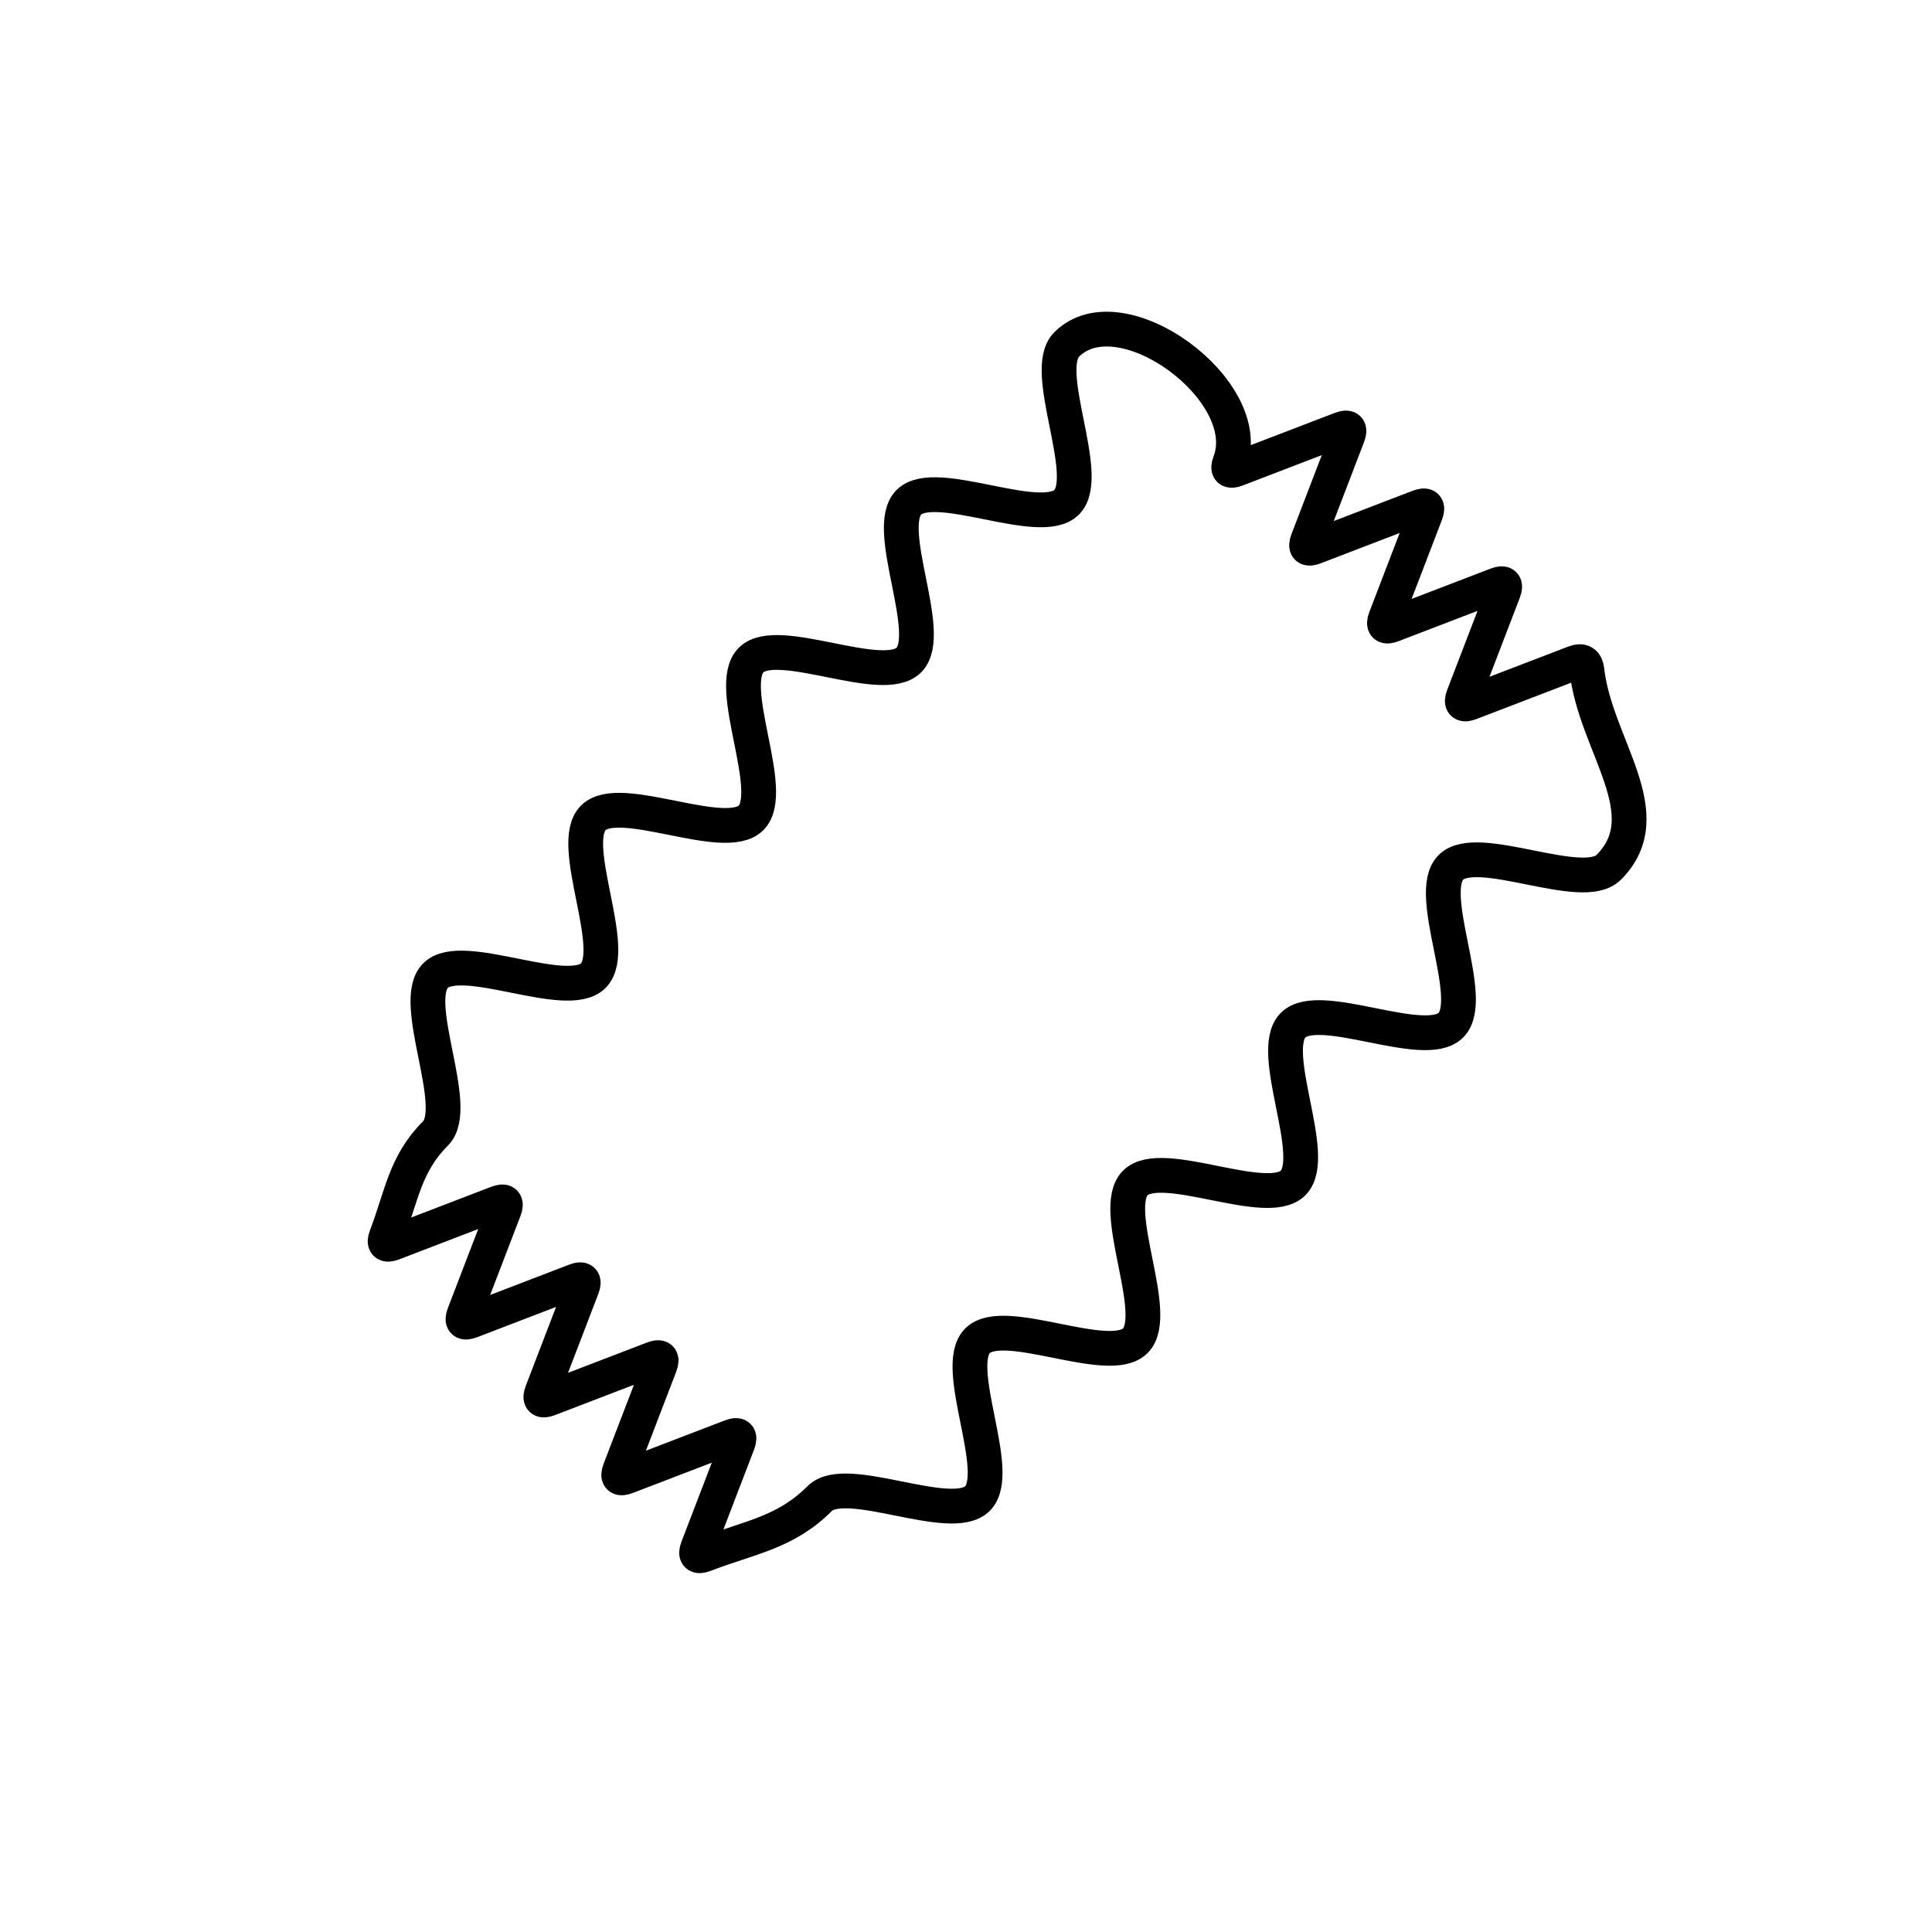
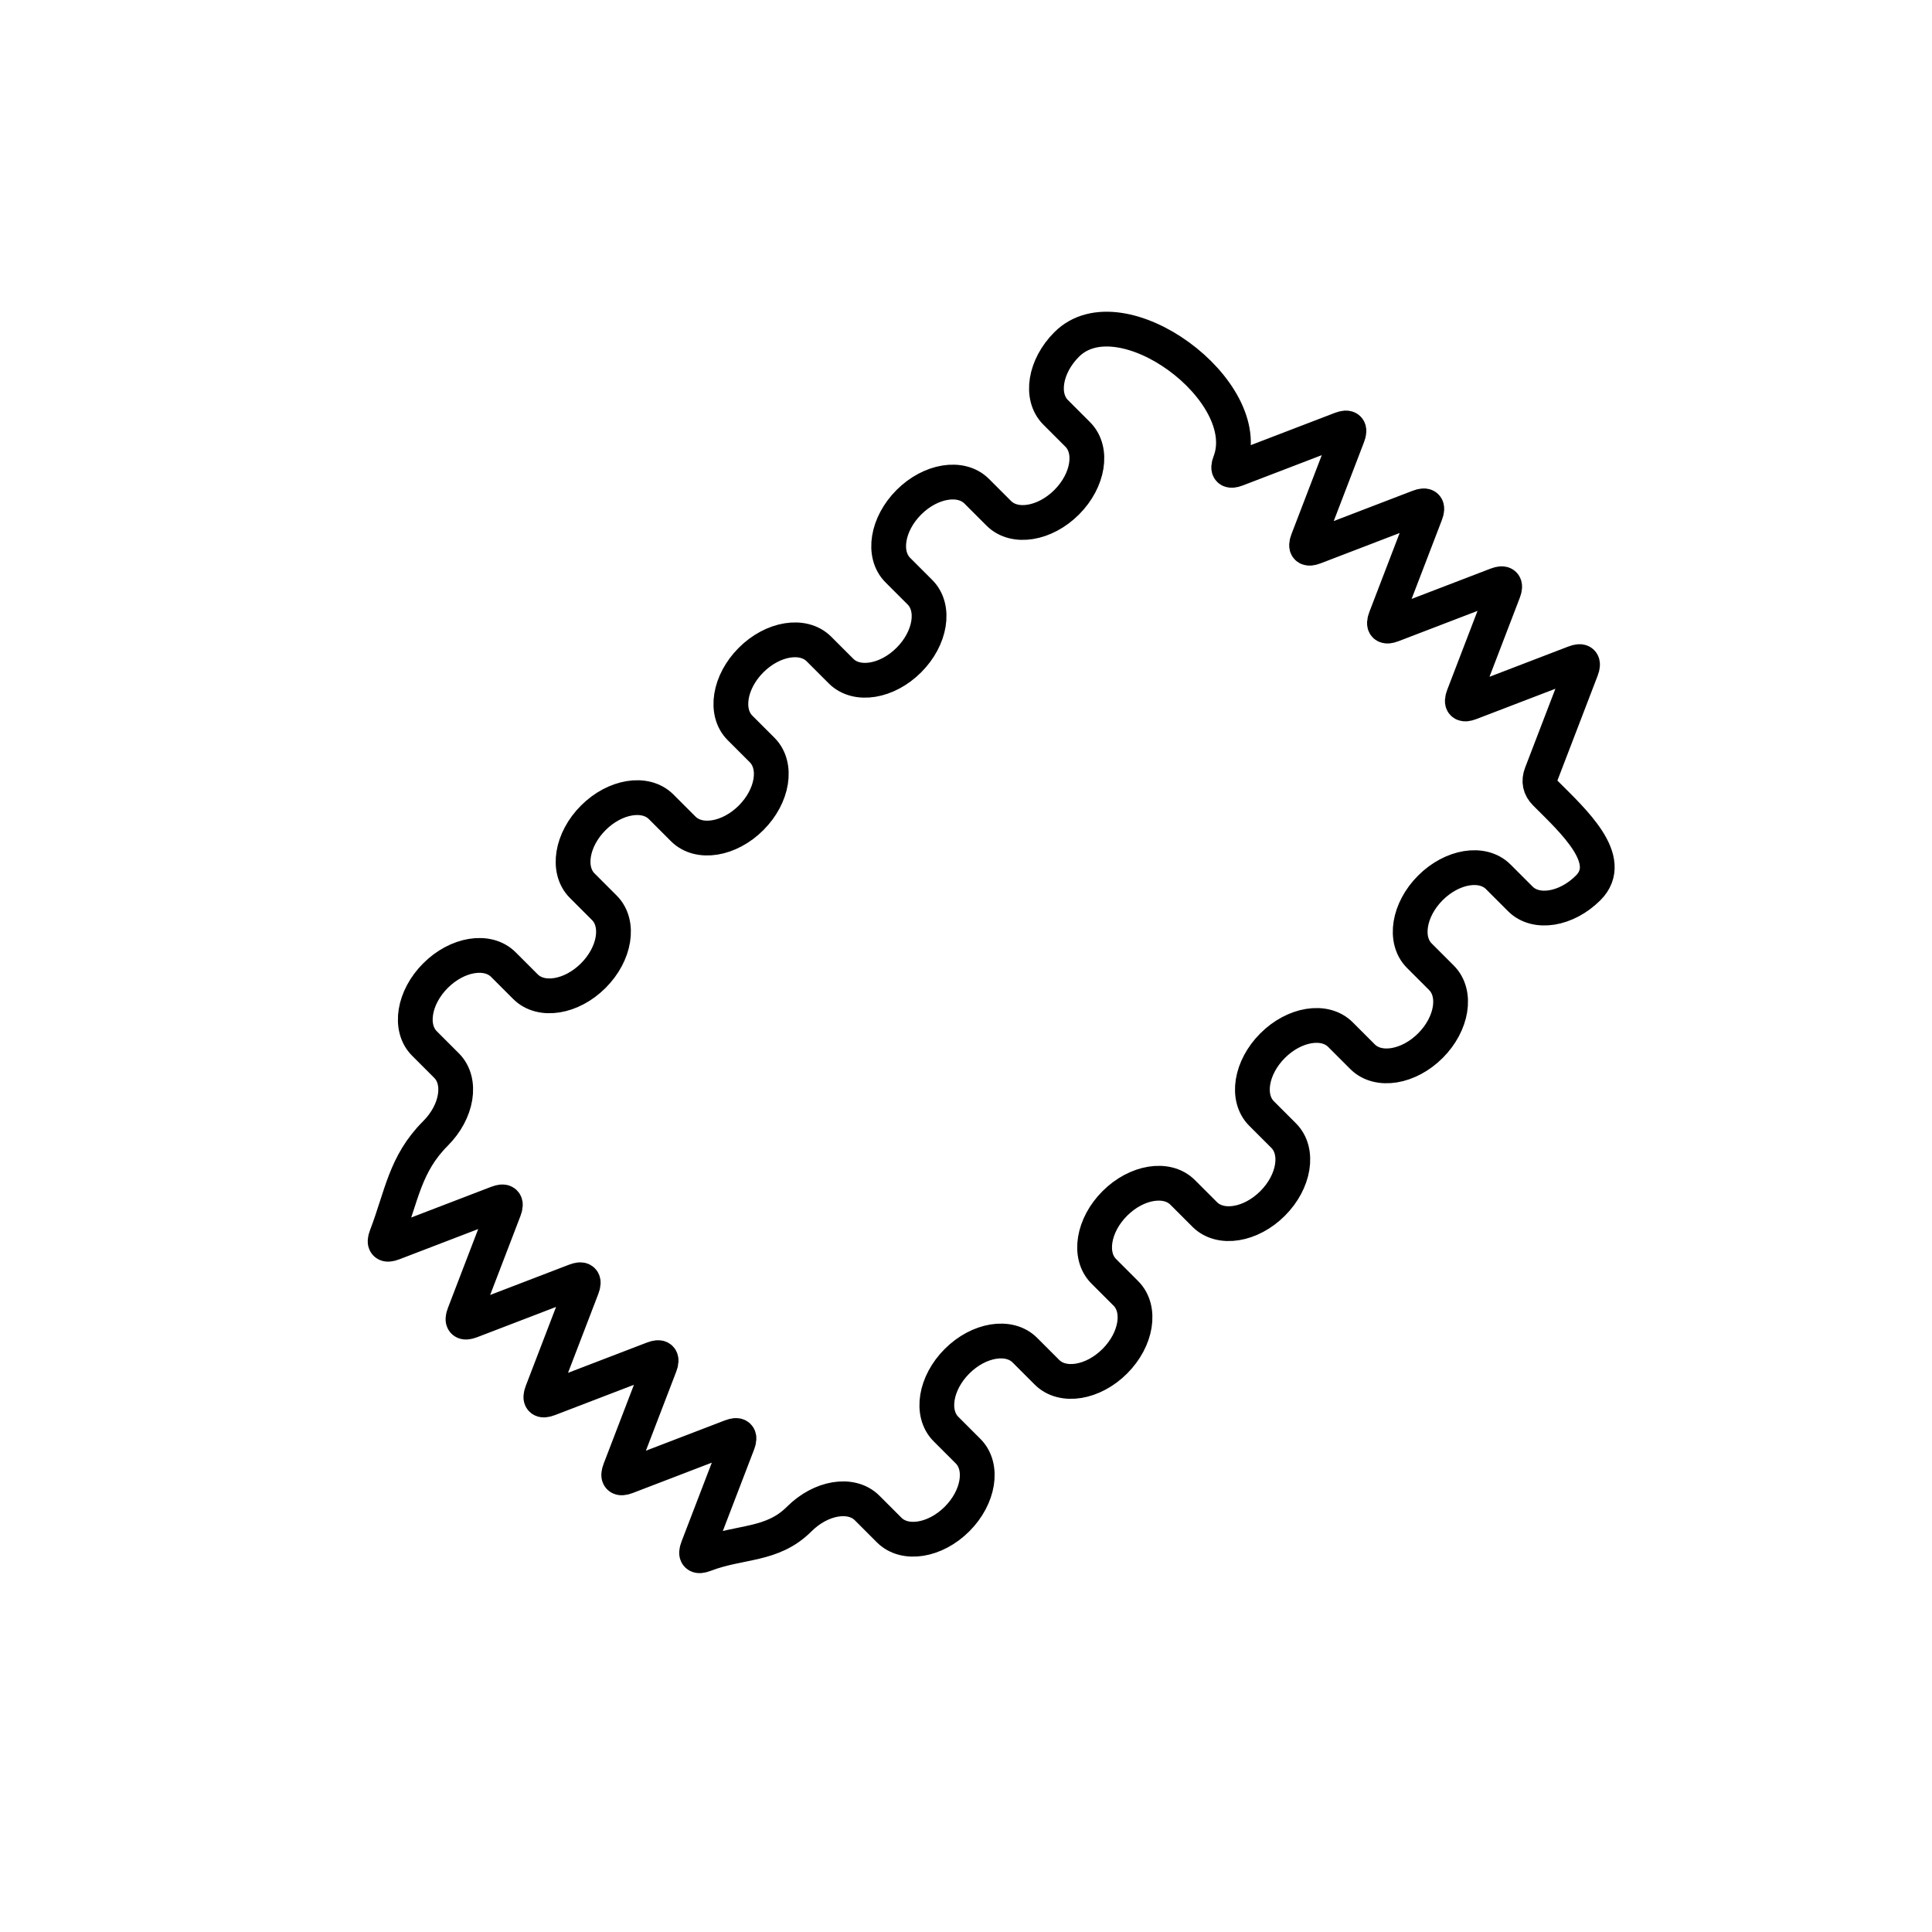
<svg xmlns="http://www.w3.org/2000/svg" width="10cm" height="10cm" viewBox="0 0 100 100">
  <rect width="100" height="100" fill="white" />
  <g fill="none" stroke="black" stroke-width="1.8" stroke-linecap="round" stroke-linejoin="round">
-     <path transform="translate(51.1 49.5) rotate(-45)" d="M -26.675 -13.713              C -24.75 -13.713 -22.825 -19.488 -20.9 -19.488              C -18.975 -19.488 -17.05 -13.713 -15.125 -13.713              C -13.2 -13.713 -11.275 -19.488 -9.35 -19.488              C -7.425 -19.488 -5.5 -13.713 -3.575 -13.713              C -1.65 -13.713 0.275 -19.488 2.2 -19.488              C 4.125 -19.488 6.05 -13.713 7.975 -13.713              C 9.9 -13.713 11.825 -19.488 13.75 -19.488              C 15.675 -19.488 17.6 -13.713 19.525 -13.713              C 21.45 -13.713 23.375 -19.488 25.3 -19.488              C 29.26 -19.488 30.575 -10.809 26.957 -9.198              Q 26.4 -8.95 26.957 -8.702              L 32.243 -6.348              Q 32.8 -6.1 32.243 -5.852              L 26.957 -3.498              Q 26.4 -3.25 26.957 -3.002              L 32.243 -0.648              Q 32.8 -0.4 32.243 -0.152              L 26.957 2.202              Q 26.4 2.45 26.957 2.698              L 32.243 5.052              Q 32.8 5.3 32.243 5.548              L 26.957 7.902              Q 26.4 8.15 26.957 8.398              L 32.243 10.752              Q 32.8 11 32.419 11.476              C 29.98 14.52 29.901 19.488 26 19.488              C 24.075 19.488 22.15 13.713 20.225 13.713              C 18.3 13.713 16.375 19.488 14.45 19.488              C 12.525 19.488 10.6 13.713 8.675 13.713              C 6.75 13.713 4.825 19.488 2.9 19.488              C 0.975 19.488 -0.95 13.713 -2.875 13.713              C -4.8 13.713 -6.725 19.488 -8.65 19.488              C -10.575 19.488 -12.5 13.713 -14.425 13.713              C -16.35 13.713 -18.275 19.488 -20.2 19.488              C -22.125 19.488 -24.05 13.713 -25.975 13.713              C -28.495 13.713 -29.941 12.573 -32.243 11.548              Q -32.8 11.3 -32.243 11.052              L -26.957 8.698              Q -26.4 8.45 -26.957 8.202              L -32.243 5.848              Q -32.8 5.6 -32.243 5.352              L -26.957 2.998              Q -26.4 2.75 -26.957 2.502              L -32.243 0.148              Q -32.8 -0.1 -32.243 -0.348              L -26.957 -2.702              Q -26.4 -2.95 -26.957 -3.198              L -32.243 -5.552              Q -32.8 -5.8 -32.243 -6.048              L -26.957 -8.402              Q -26.4 -8.65 -26.957 -8.898              L -32.243 -11.252              Q -32.8 -11.5 -32.243 -11.748              C -30.193 -12.661 -28.919 -13.713 -26.675 -13.713 Z" />
+     <path transform="translate(51.1 49.5) rotate(-45)" d="M -26.675 -13.713              C -25.08 -13.713 -23.788 -14.643 -23.788 -15.791              L -23.788 -17.409              C -23.788 -18.557 -22.495 -19.488 -20.9 -19.488              C -19.305 -19.488 -18.012 -18.557 -18.012 -17.409              L -18.012 -15.791              C -18.012 -14.643 -16.72 -13.713 -15.125 -13.713              C -13.53 -13.713 -12.238 -14.643 -12.238 -15.791              L -12.238 -17.409              C -12.238 -18.557 -10.945 -19.488 -9.35 -19.488              C -7.755 -19.488 -6.463 -18.557 -6.463 -17.409              L -6.463 -15.791              C -6.463 -14.643 -5.17 -13.713 -3.575 -13.713              C -1.98 -13.713 -0.688 -14.643 -0.688 -15.791              L -0.688 -17.409              C -0.688 -18.557 0.605 -19.488 2.2 -19.488              C 3.795 -19.488 5.088 -18.557 5.088 -17.409              L 5.088 -15.791              C 5.088 -14.643 6.38 -13.713 7.975 -13.713              C 9.57 -13.713 10.863 -14.643 10.863 -15.791              L 10.863 -17.409              C 10.863 -18.557 12.155 -19.488 13.75 -19.488              C 15.345 -19.488 16.637 -18.557 16.637 -17.409              L 16.637 -15.791              C 16.637 -14.643 17.93 -13.713 19.525 -13.713              C 21.12 -13.713 22.413 -14.643 22.413 -15.791              L 22.413 -17.409              C 22.413 -18.557 23.705 -19.488 25.3 -19.488              C 29.26 -19.488 30.575 -10.809 26.957 -9.198              Q 26.4 -8.95 26.957 -8.702              L 32.243 -6.348              Q 32.8 -6.1 32.243 -5.852              L 26.957 -3.498              Q 26.4 -3.25 26.957 -3.002              L 32.243 -0.648              Q 32.8 -0.4 32.243 -0.152              L 26.957 2.202              Q 26.4 2.45 26.957 2.698              L 32.243 5.052              Q 32.8 5.3 32.243 5.548              L 26.957 7.902              Q 26.4 8.15 26.957 8.398              L 32.243 10.752              Q 32.8 11 32.243 11.248              L 26.957 13.602              Q 26.4 13.85 26.4 14.46              C 26.4 16.502 26.542 19.488 24.5 19.488              C 22.905 19.488 21.613 18.557 21.613 17.409              L 21.613 15.791              C 21.613 14.643 20.32 13.713 18.725 13.713              C 17.13 13.713 15.838 14.643 15.838 15.791              L 15.838 17.409              C 15.838 18.557 14.545 19.488 12.95 19.488              C 11.355 19.488 10.062 18.557 10.062 17.409              L 10.062 15.791              C 10.062 14.643 8.77 13.713 7.175 13.713              C 5.58 13.713 4.287 14.643 4.287 15.791              L 4.287 17.409              C 4.287 18.557 2.995 19.488 1.4 19.488              C -0.195 19.488 -1.488 18.557 -1.488 17.409              L -1.488 15.791              C -1.488 14.643 -2.78 13.713 -4.375 13.713              C -5.97 13.713 -7.263 14.643 -7.263 15.791              L -7.263 17.409              C -7.263 18.557 -8.555 19.488 -10.15 19.488              C -11.745 19.488 -13.037 18.557 -13.037 17.409              L -13.037 15.791              C -13.037 14.643 -14.33 13.713 -15.925 13.713              C -17.52 13.713 -18.812 14.643 -18.812 15.791              L -18.812 17.409              C -18.812 18.557 -20.105 19.488 -21.7 19.488              C -23.295 19.488 -24.587 18.557 -24.587 17.409              L -24.587 15.791              C -24.587 14.643 -25.88 13.713 -27.475 13.713              C -29.465 13.713 -30.425 12.358 -32.243 11.548              Q -32.8 11.3 -32.243 11.052              L -26.957 8.698              Q -26.4 8.45 -26.957 8.202              L -32.243 5.848              Q -32.8 5.6 -32.243 5.352              L -26.957 2.998              Q -26.4 2.75 -26.957 2.502              L -32.243 0.148              Q -32.8 -0.1 -32.243 -0.348              L -26.957 -2.702              Q -26.4 -2.95 -26.957 -3.198              L -32.243 -5.552              Q -32.8 -5.8 -32.243 -6.048              L -26.957 -8.402              Q -26.4 -8.65 -26.957 -8.898              L -32.243 -11.252              Q -32.8 -11.5 -32.243 -11.748              C -30.193 -12.661 -28.919 -13.713 -26.675 -13.713 Z" />
  </g>
</svg>
